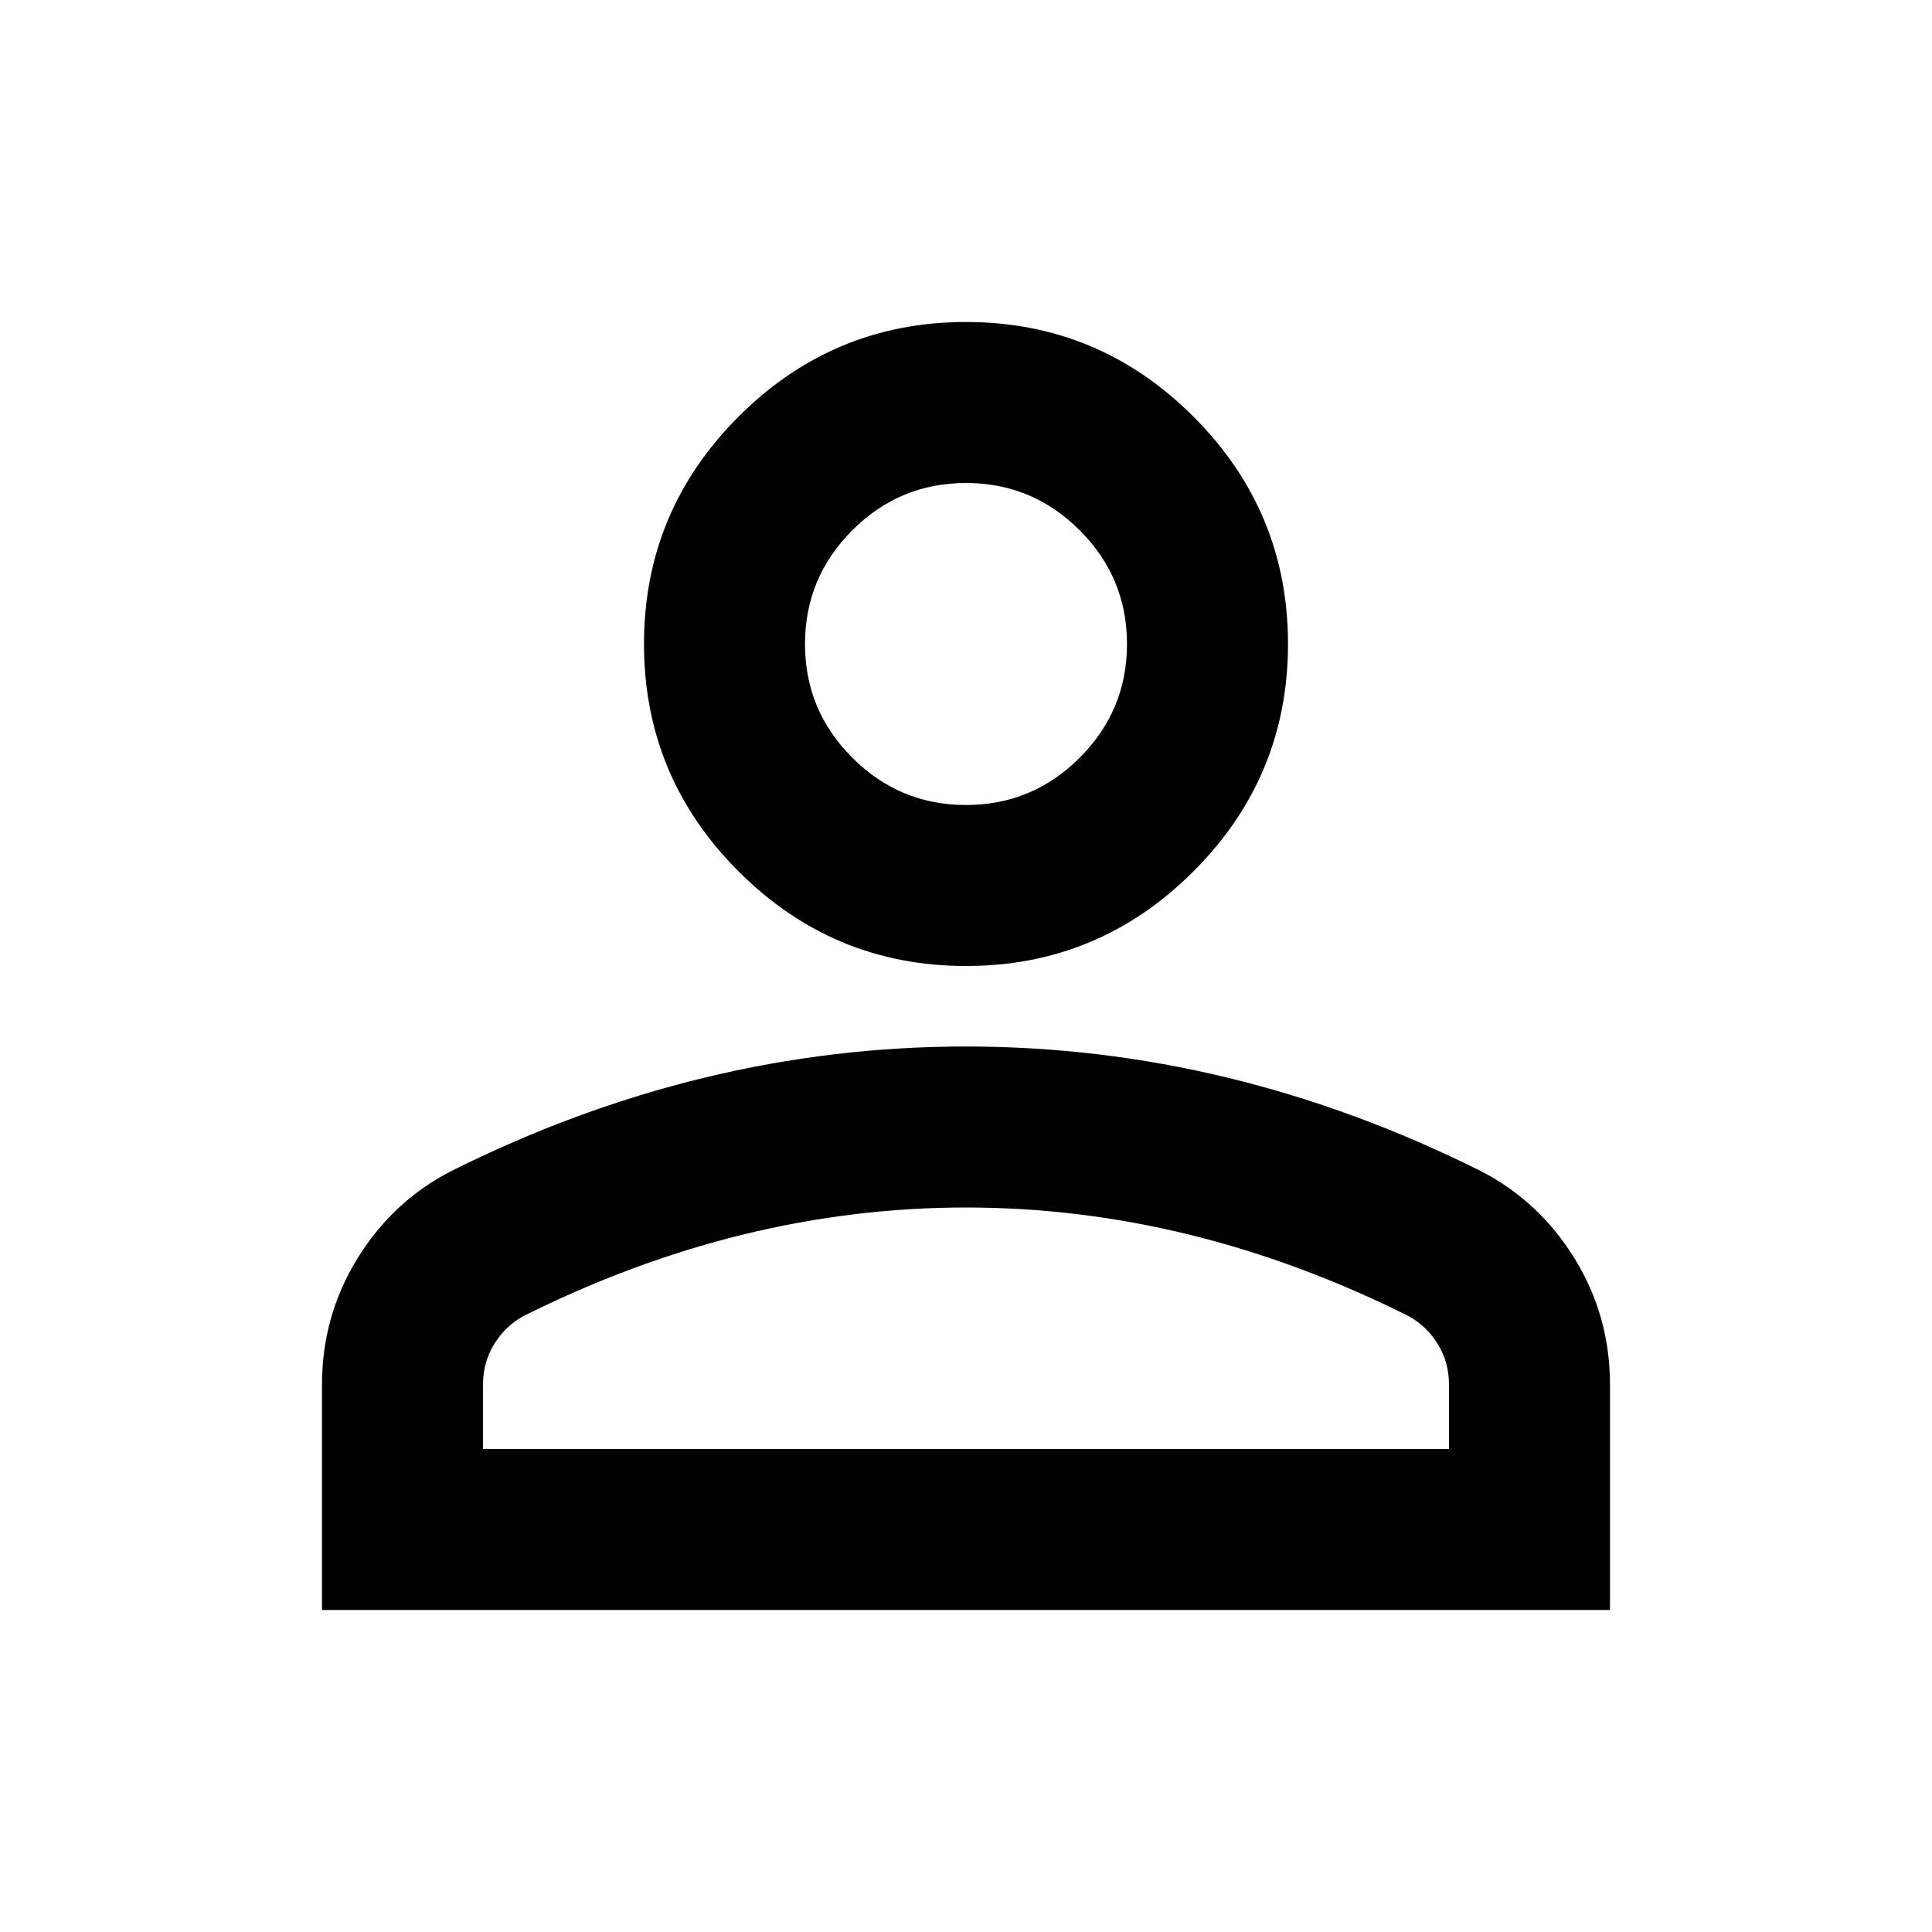
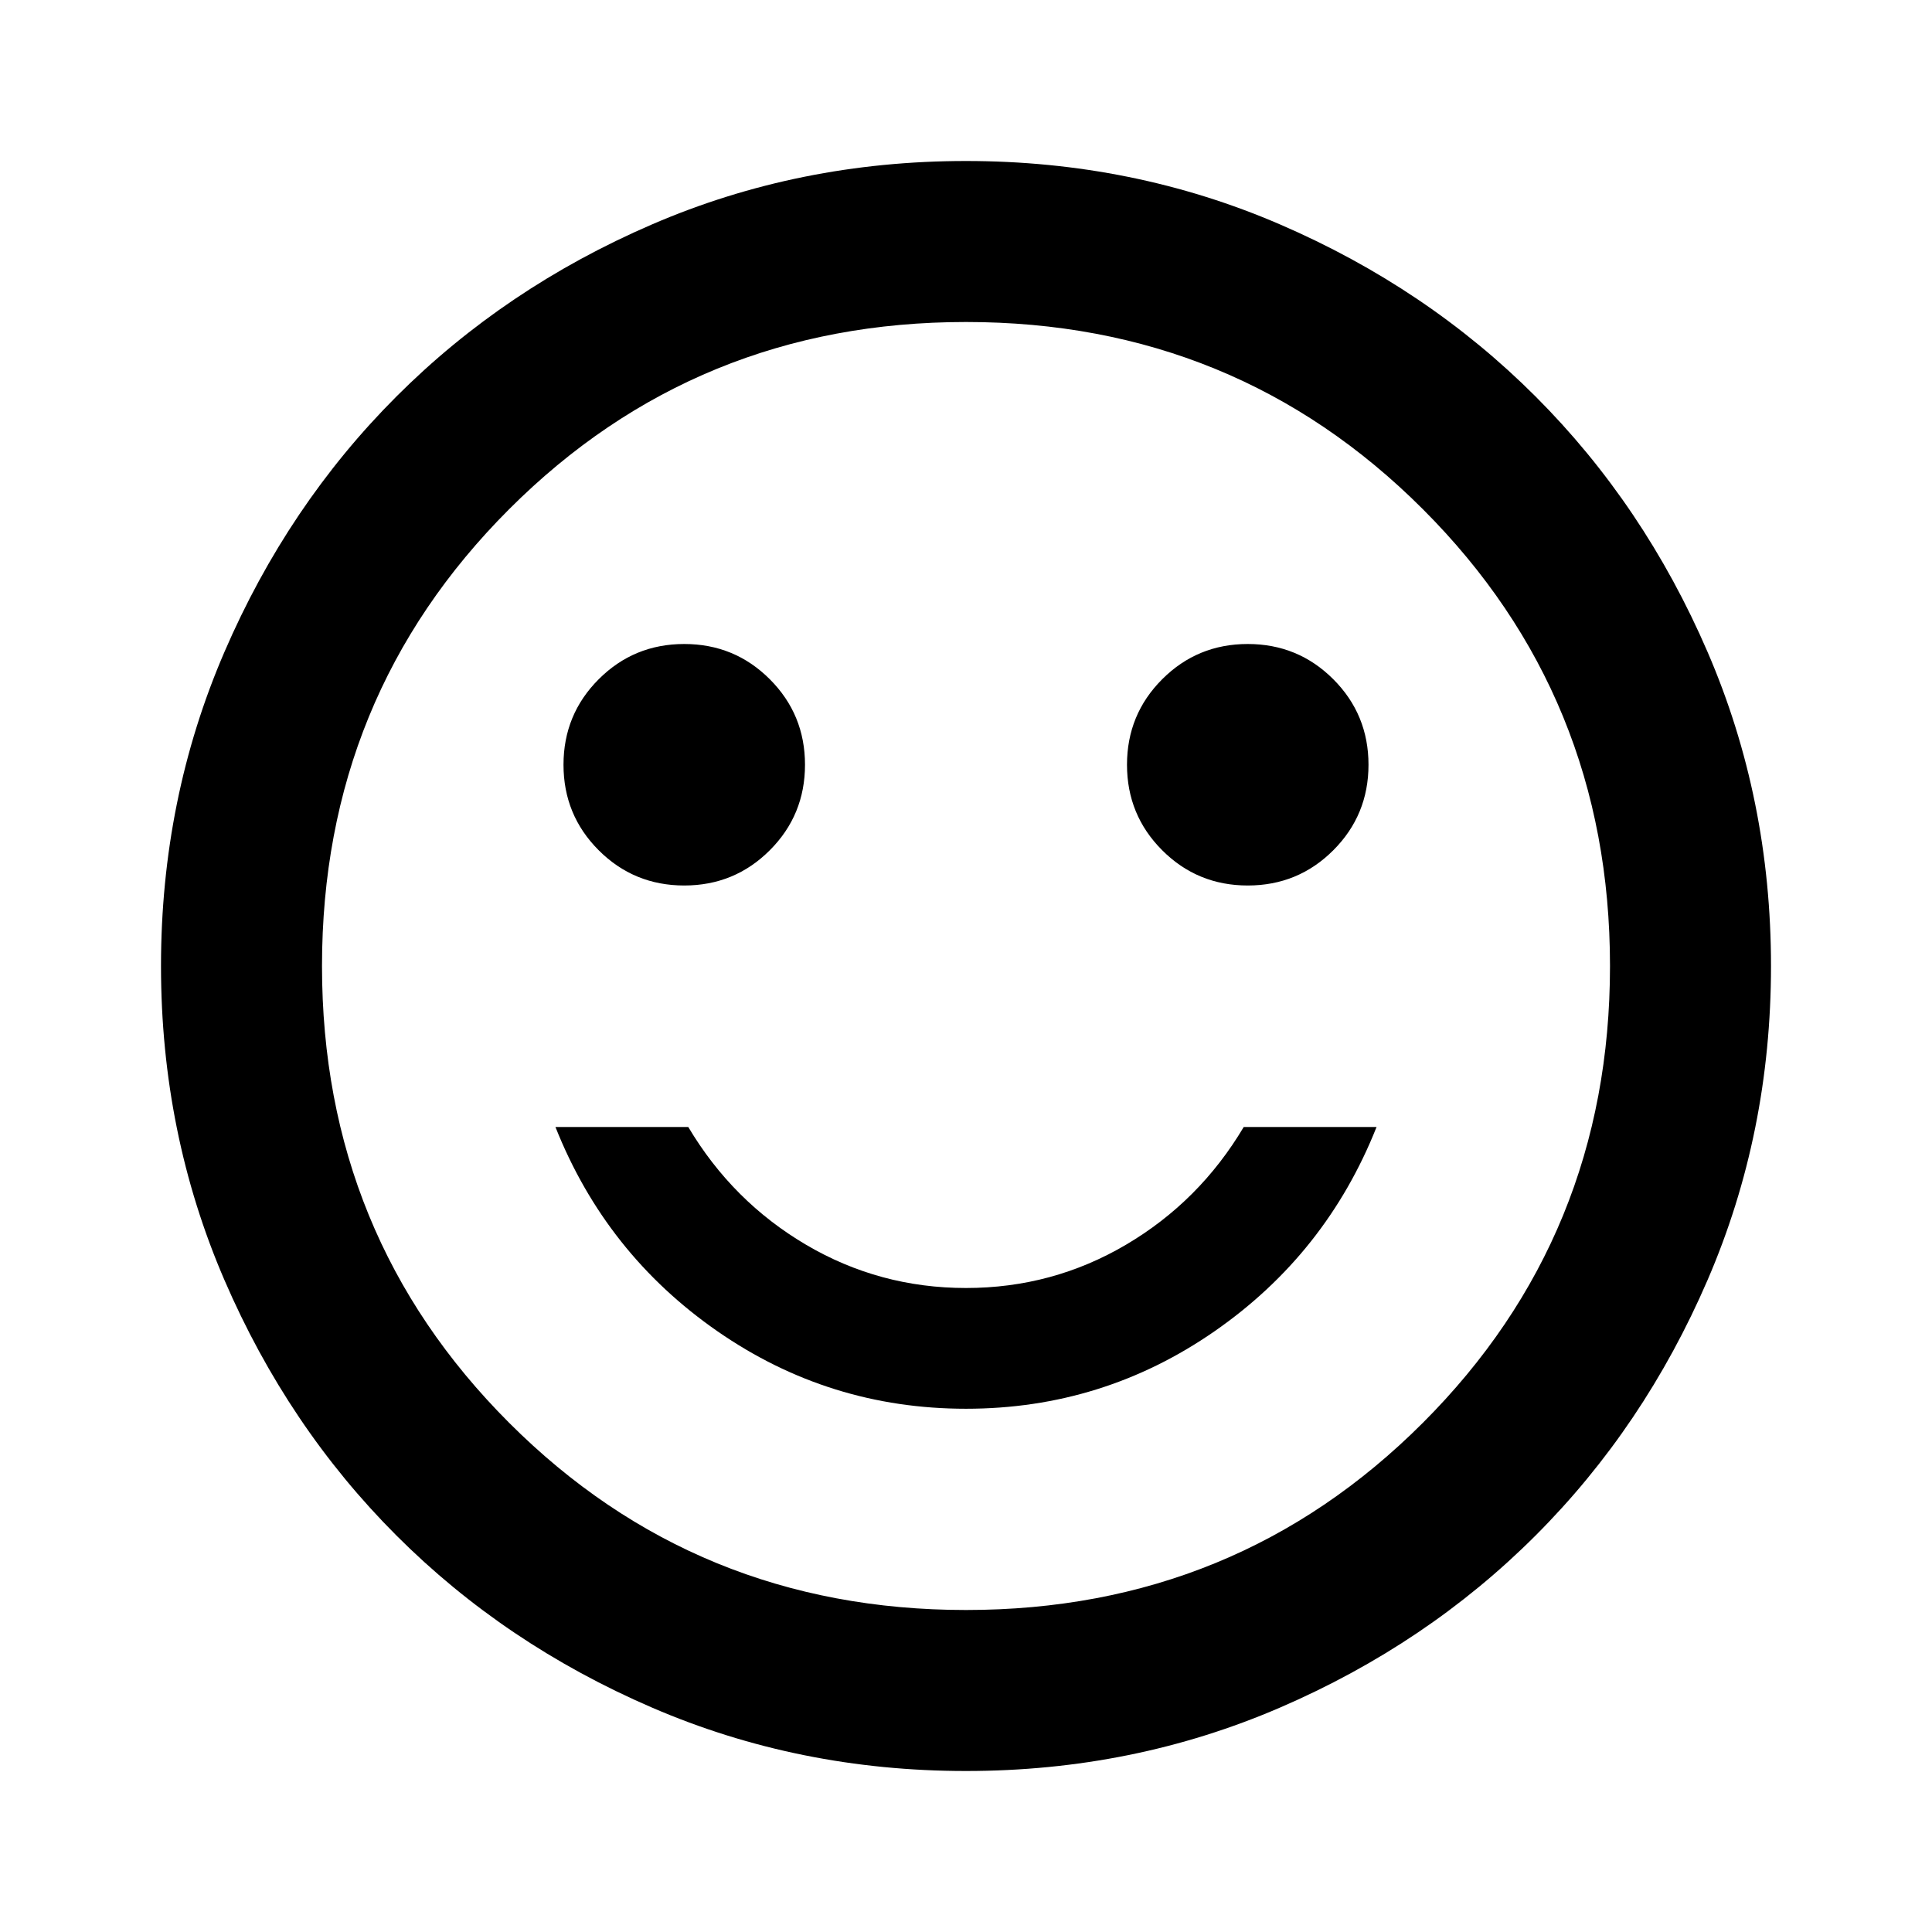
- <svg xmlns="http://www.w3.org/2000/svg" height="24" viewBox="0 -960 960 960" width="24">
-   <path d="M480-480q-66 0-113-47t-47-113q0-66 47-113t113-47q66 0 113 47t47 113q0 66-47 113t-113 47ZM160-160v-112q0-34 17.5-62.5T224-378q62-31 126-46.5T480-440q66 0 130 15.5T736-378q29 15 46.5 43.5T800-272v112H160Zm80-80h480v-32q0-11-5.5-20T700-306q-54-27-109-40.5T480-360q-56 0-111 13.5T260-306q-9 5-14.5 14t-5.5 20v32Zm240-320q33 0 56.5-23.5T560-640q0-33-23.5-56.5T480-720q-33 0-56.5 23.5T400-640q0 33 23.5 56.5T480-560Zm0-80Zm0 400Z" />
+ <svg xmlns="http://www.w3.org/2000/svg" height="18" viewBox="0 -960 960 960" width="18" className=" fill-slate-100">
+   <path d="M620-520q25 0 42.5-17.5T680-580q0-25-17.5-42.5T620-640q-25 0-42.5 17.5T560-580q0 25 17.5 42.5T620-520Zm-280 0q25 0 42.5-17.5T400-580q0-25-17.5-42.5T340-640q-25 0-42.5 17.5T280-580q0 25 17.5 42.5T340-520Zm140 260q68 0 123.5-38.5T684-400h-66q-22 37-58.5 58.5T480-320q-43 0-79.5-21.5T342-400h-66q25 63 80.5 101.5T480-260Zm0 180q-83 0-156-31.5T197-197q-54-54-85.5-127T80-480q0-83 31.5-156T197-763q54-54 127-85.5T480-880q83 0 156 31.5T763-763q54 54 85.5 127T880-480q0 83-31.5 156T763-197q-54 54-127 85.5T480-80Zm0-400Zm0 320q134 0 227-93t93-227q0-134-93-227t-227-93q-134 0-227 93t-93 227q0 134 93 227t227 93Z" />
</svg>
